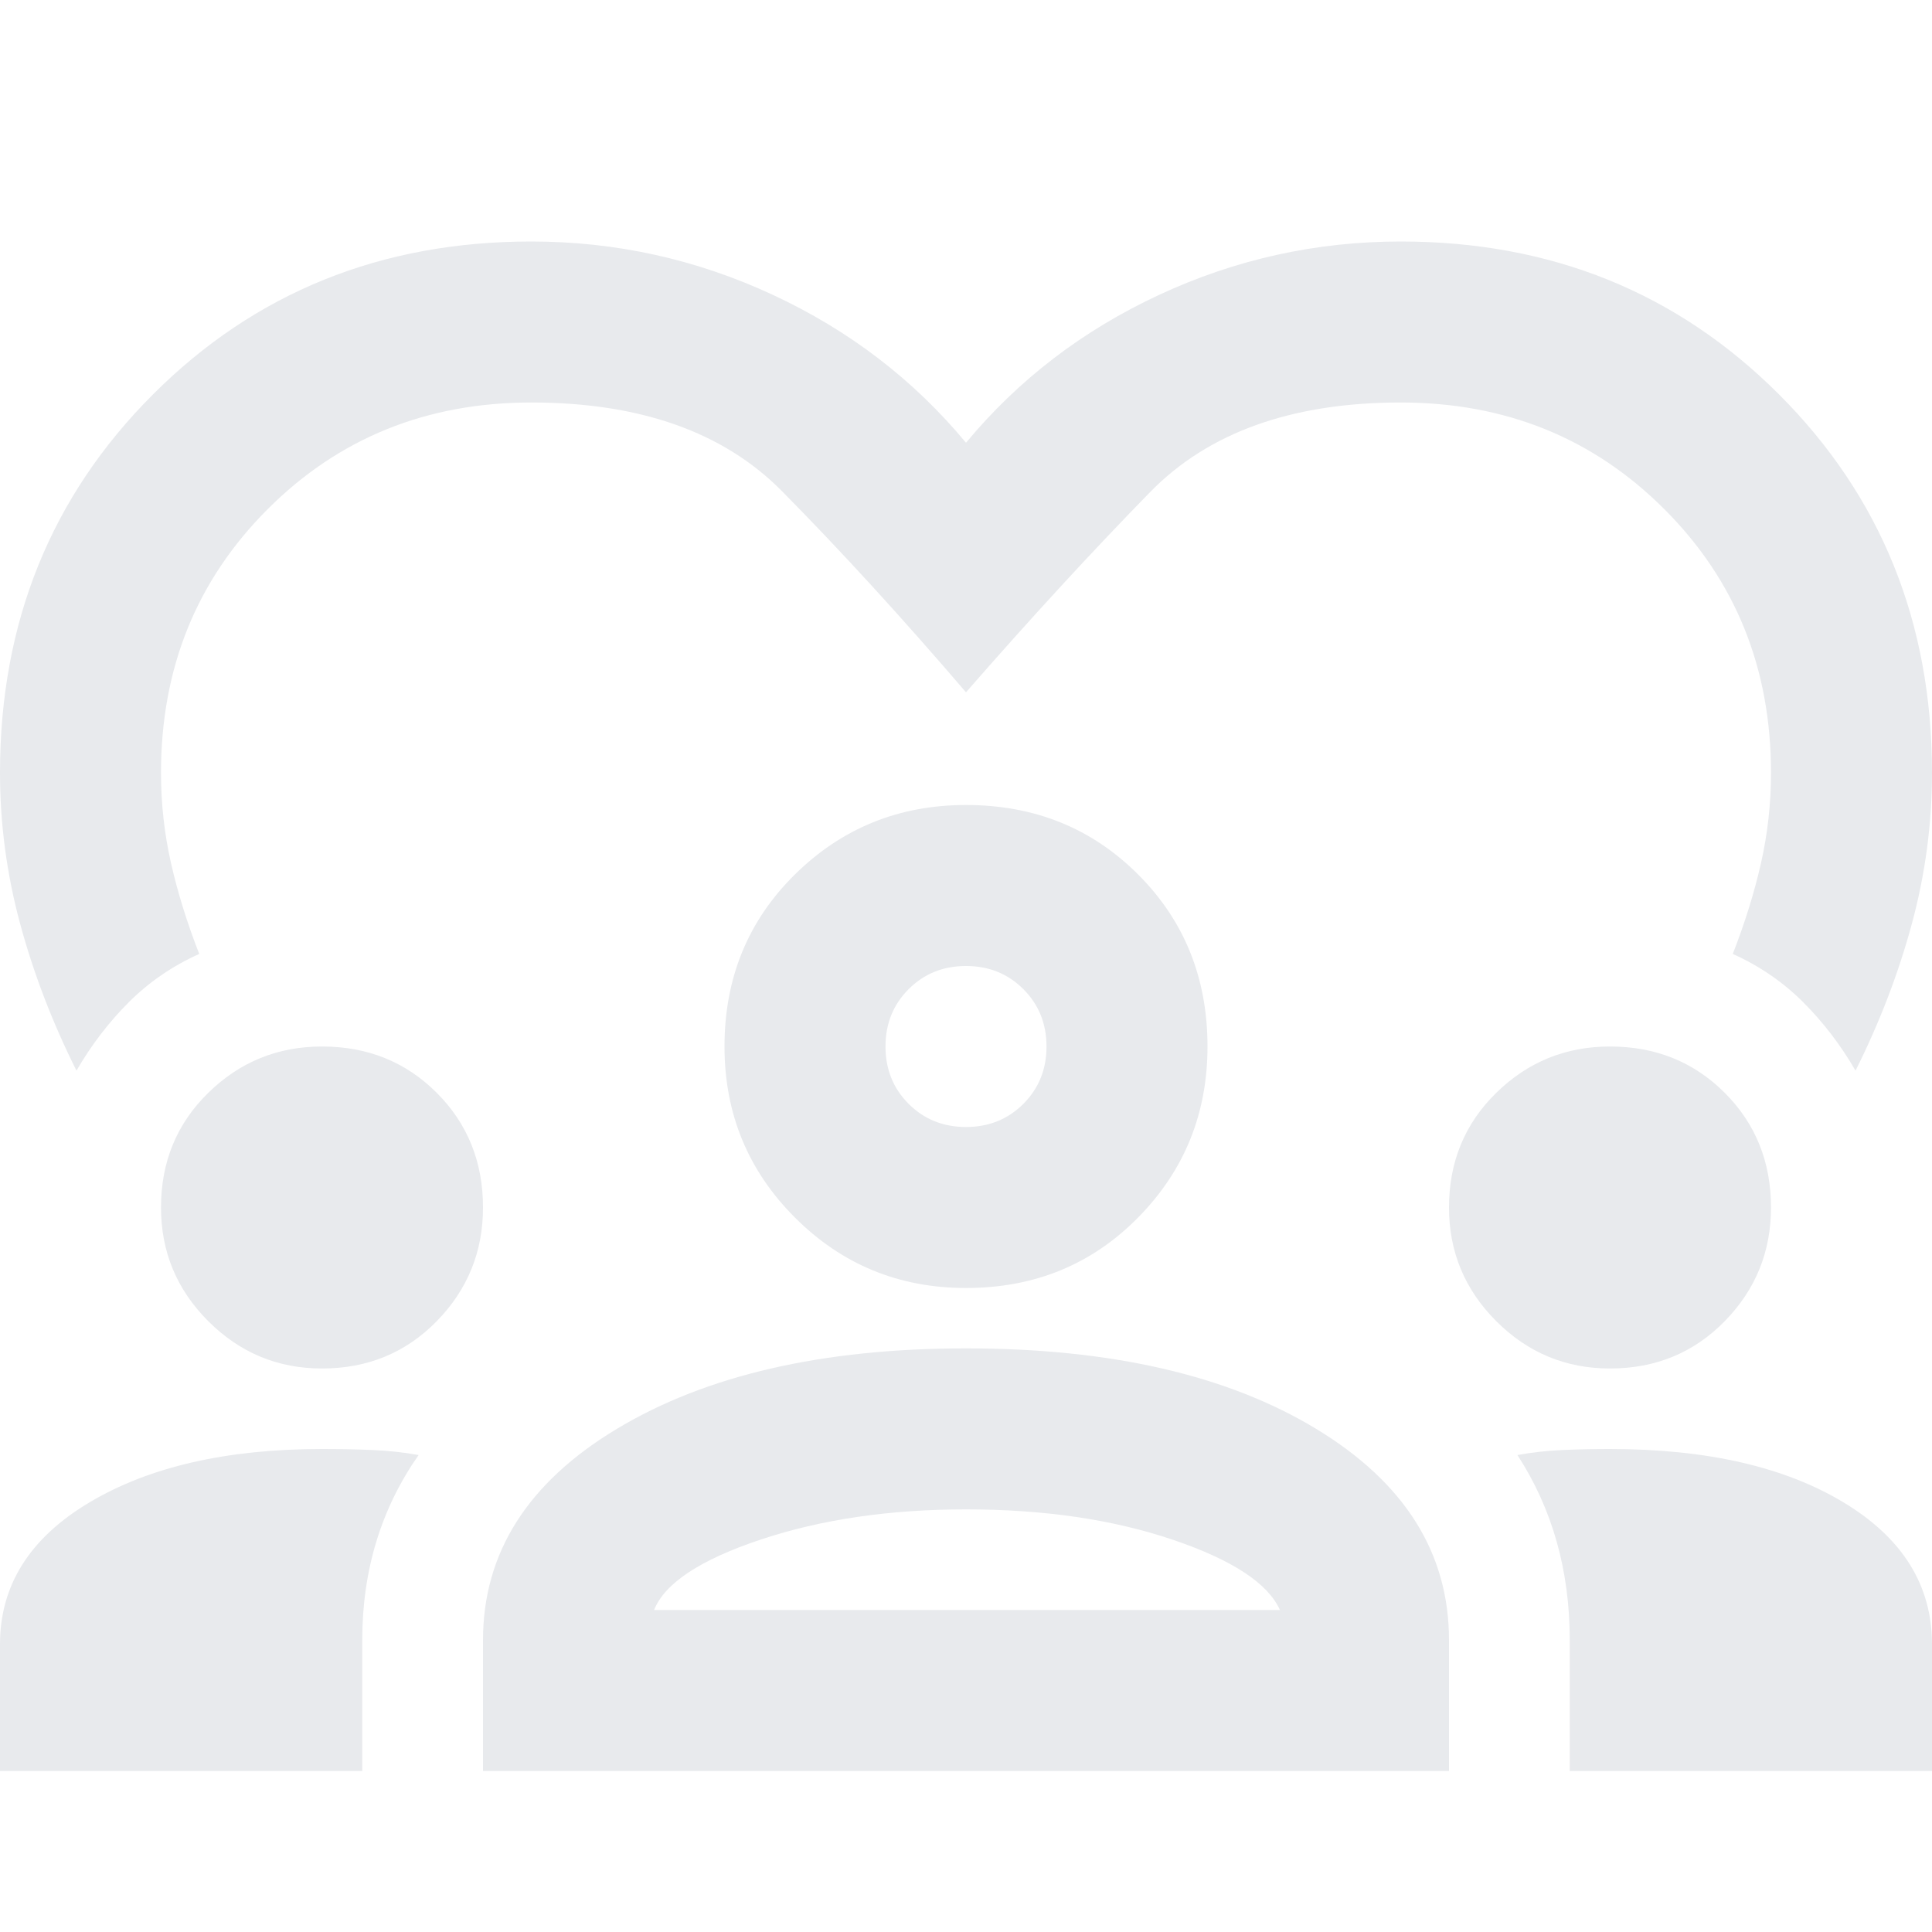
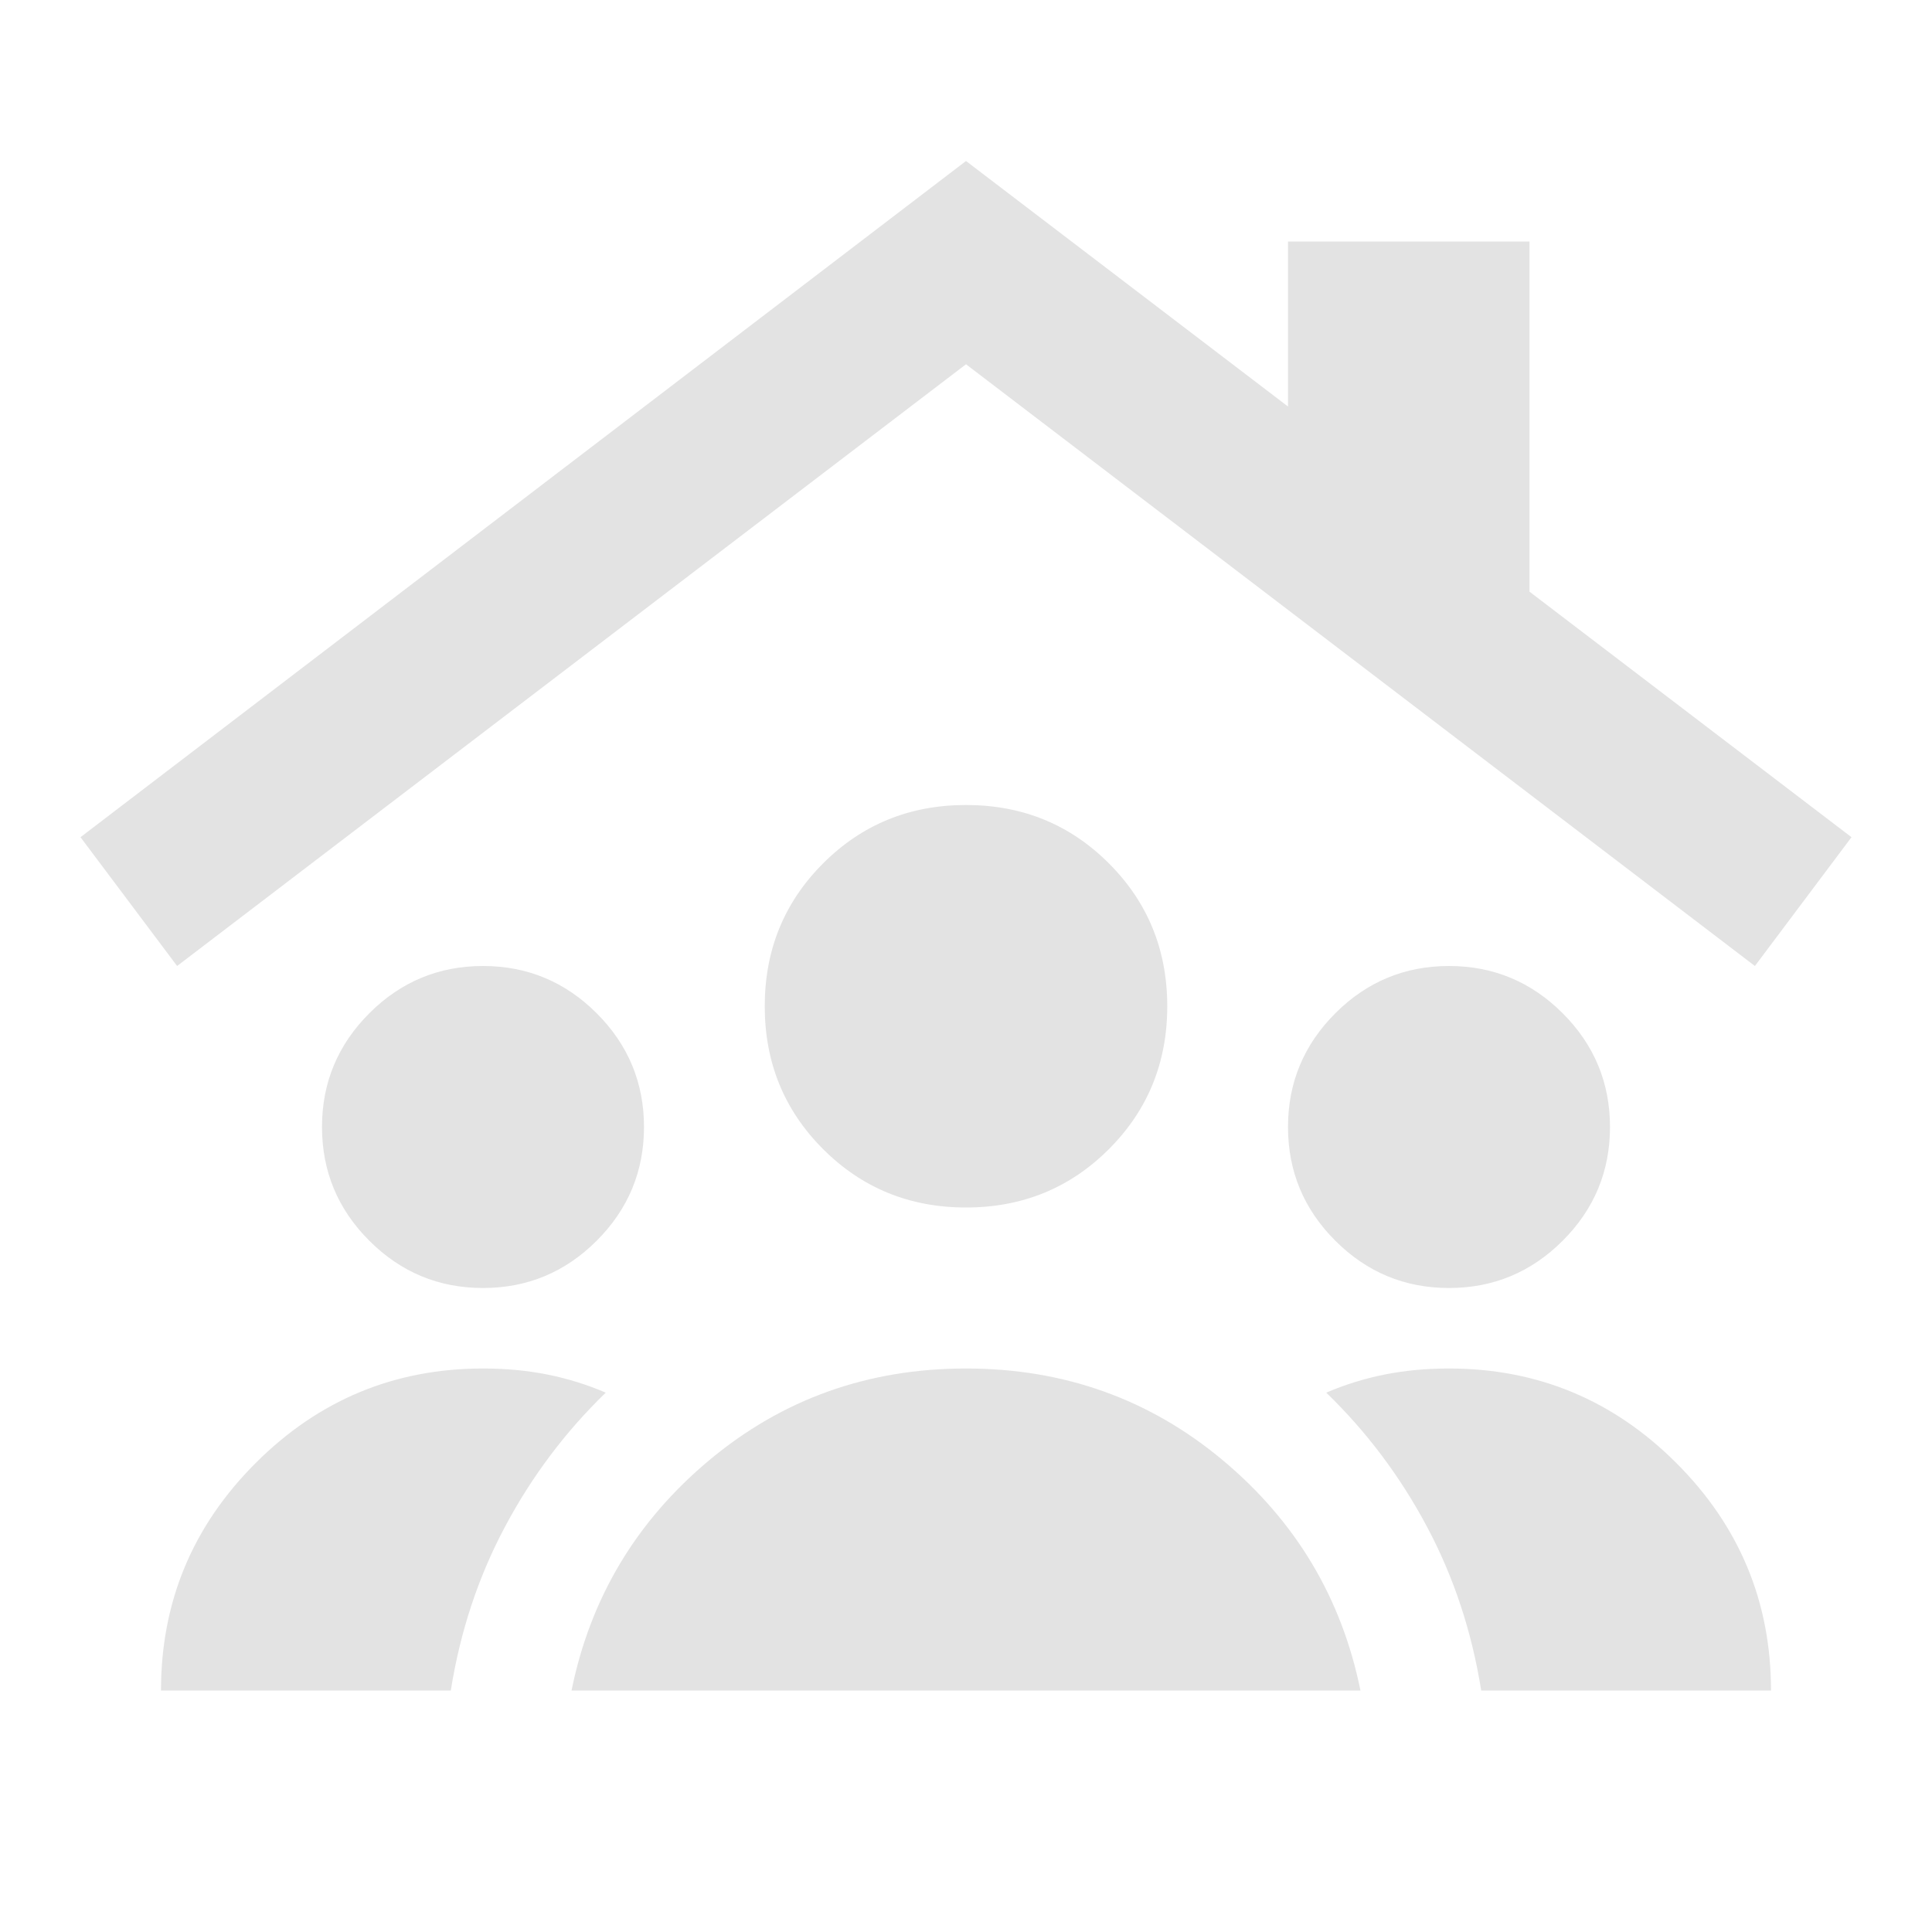
- <svg xmlns="http://www.w3.org/2000/svg" height="24px" viewBox="0 -960 960 960" width="24px" fill="#e8eaed">
-   <path d="M38-428q-18-36-28-73T0-576q0-112 76-188t188-76q63 0 120 26.5t96 73.5q39-47 96-73.5T696-840q112 0 188 76t76 188q0 38-10 75t-28 73q-11-19-26-34t-35-24q9-23 14-45t5-45q0-78-53-131t-131-53q-81 0-124.5 44.5T480-616q-48-56-91.5-100T264-760q-78 0-131 53T80-576q0 23 5 45t14 45q-20 9-35 24t-26 34ZM0-80v-63q0-44 44.5-70.5T160-240q13 0 25 .5t23 2.5q-14 20-21 43t-7 49v65H0Zm240 0v-65q0-65 66.5-105T480-290q108 0 174 40t66 105v65H240Zm540 0v-65q0-26-6.5-49T754-237q11-2 22.5-2.5t23.5-.5q72 0 116 26.5t44 70.5v63H780ZM480-210q-57 0-102 15t-53 35h311q-9-20-53.5-35T480-210Zm-320-70q-33 0-56.5-23.5T80-360q0-34 23.5-57t56.5-23q34 0 57 23t23 57q0 33-23 56.5T160-280Zm640 0q-33 0-56.5-23.5T720-360q0-34 23.5-57t56.5-23q34 0 57 23t23 57q0 33-23 56.5T800-280Zm-320-40q-50 0-85-35t-35-85q0-51 35-85.5t85-34.5q51 0 85.5 34.5T600-440q0 50-34.5 85T480-320Zm0-160q-17 0-28.5 11.5T440-440q0 17 11.5 28.5T480-400q17 0 28.5-11.5T520-440q0-17-11.5-28.5T480-480Zm0 40Zm1 280Z" />
+ <svg xmlns="http://www.w3.org/2000/svg" height="24px" viewBox="0 -960 960 960" width="24px" fill="#e3e3e3">
+   <path d="M240-320q-33 0-56.5-23.5T160-400q0-33 23.5-56.5T240-480q33 0 56.5 23.5T320-400q0 33-23.5 56.5T240-320Zm480 0q-33 0-56.5-23.5T640-400q0-33 23.5-56.5T720-480q33 0 56.5 23.5T800-400q0 33-23.5 56.5T720-320Zm-240-40q-42 0-71-29t-29-71q0-42 29-71t71-29q42 0 71 29t29 71q0 42-29 71t-71 29ZM284-120q14-69 68.5-114.5T480-280q73 0 127.5 45.5T676-120H284Zm-204 0q0-66 47-113t113-47q17 0 32 3t29 9q-30 29-50 66.5T224-120H80Zm656 0q-7-44-27-81.5T659-268q14-6 29-9t32-3q66 0 113 47t47 113H736ZM88-480l-48-64 440-336 160 122v-82h120v174l160 122-48 64-392-299L88-480Z" />
</svg>
